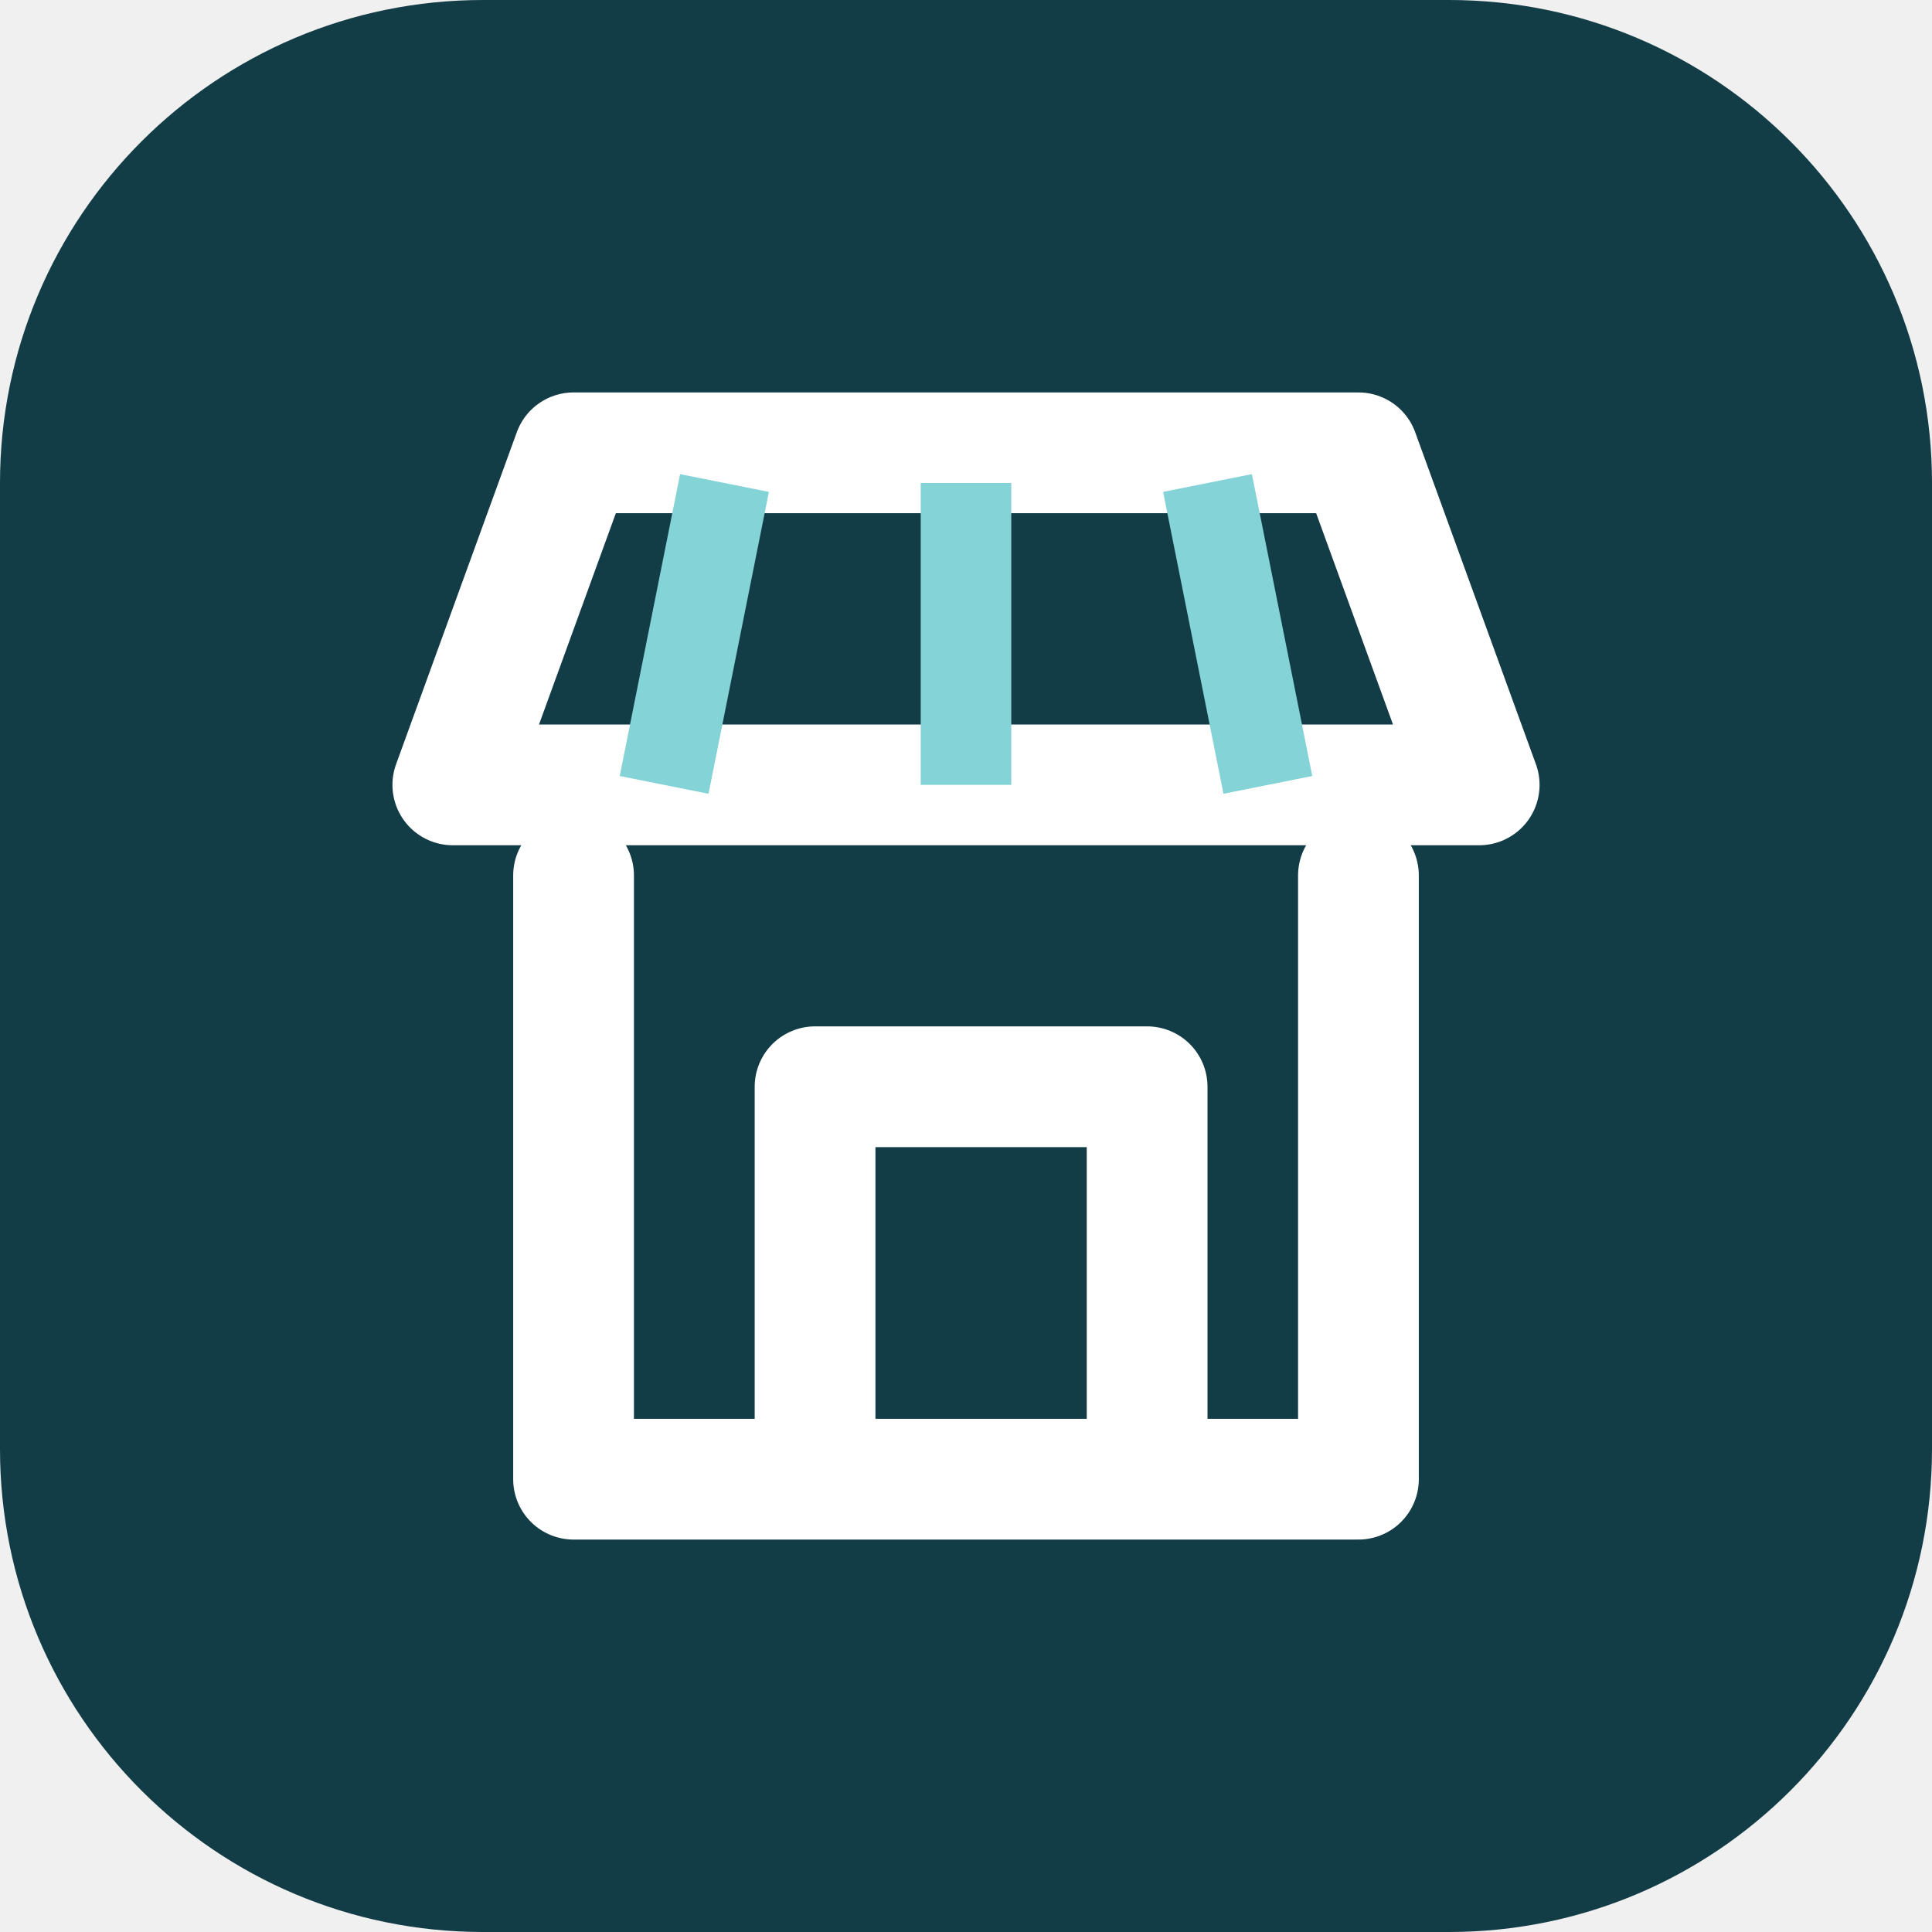
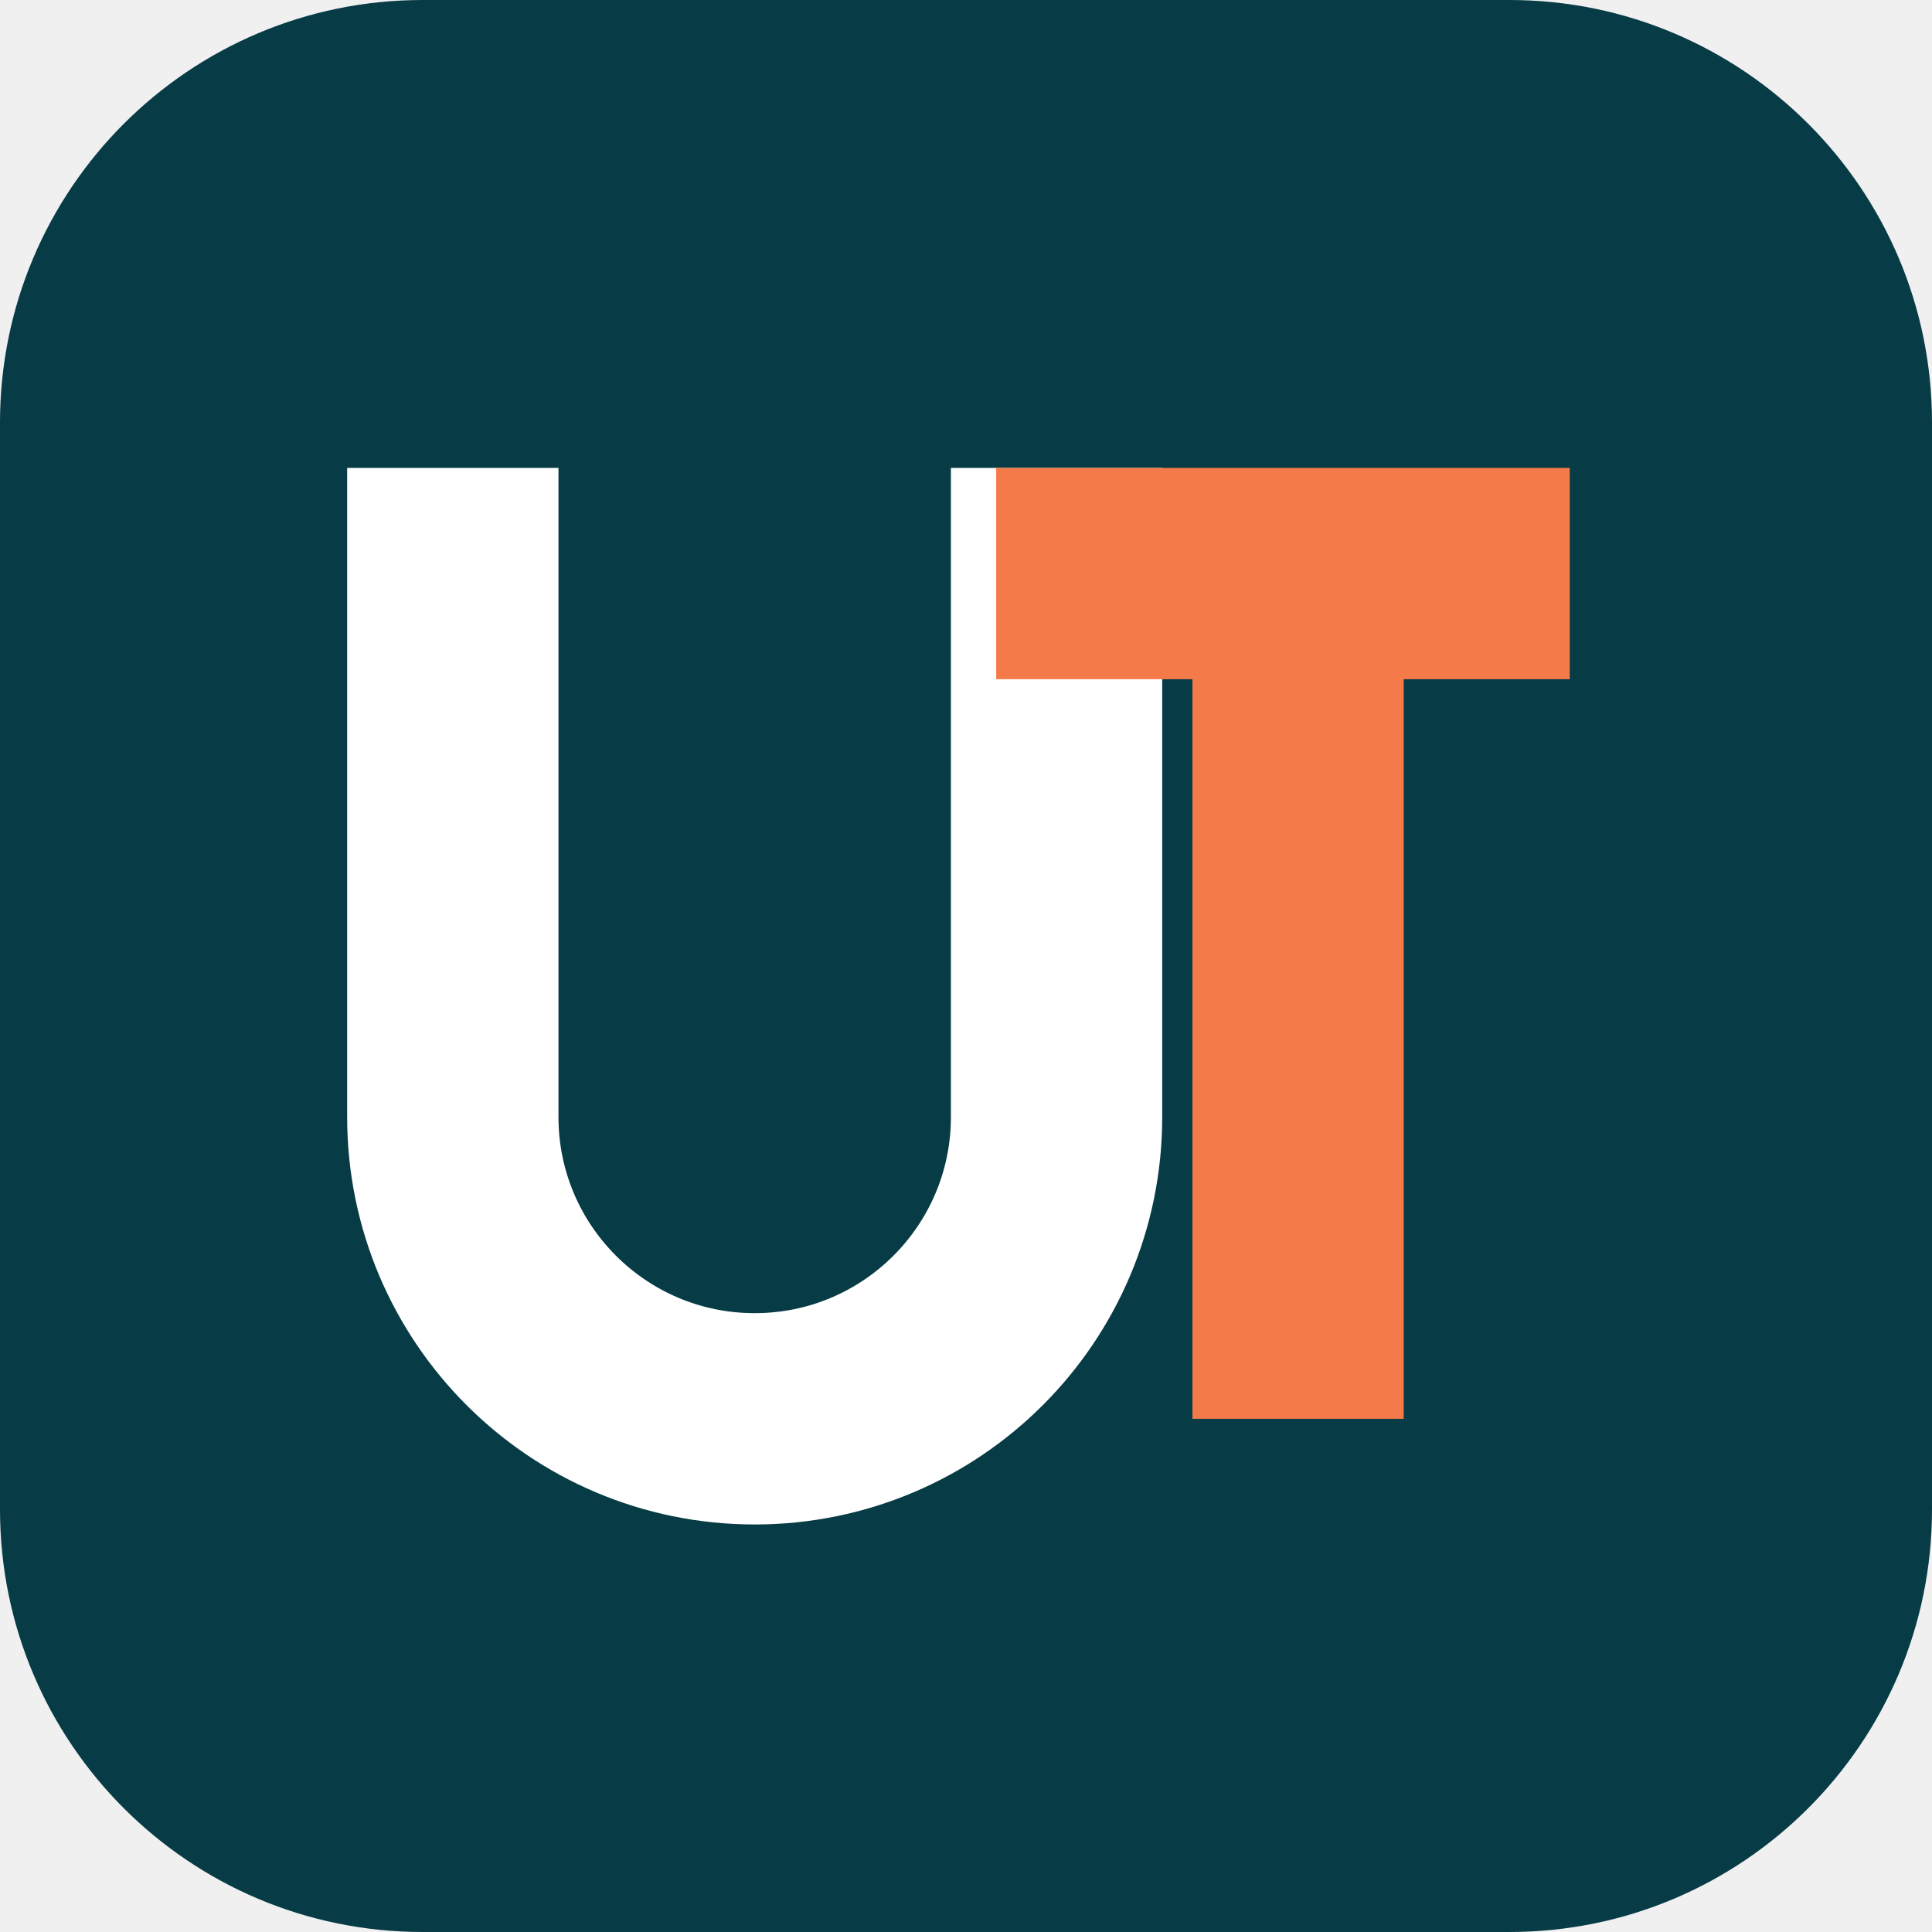
- <svg xmlns="http://www.w3.org/2000/svg" width="64" height="64" viewBox="0 0 64 64">
-   <rect width="64" height="64" rx="16" fill="#123c46" />
-   <path d="M15 26h34l-4-11H19zM19 29v20h26V29M27 49V36h11v13" fill="none" stroke="#fff" stroke-width="4" stroke-linecap="round" stroke-linejoin="round" />
-   <path d="M24 16l-2 10m10-10v10m8-10 2 10" stroke="#84d3d7" stroke-width="3" />
+ <svg xmlns="http://www.w3.org/2000/svg" width="64" height="64" viewBox="0 0 64 64" fill="none">
+   <rect width="64" height="64" rx="14" fill="#073B45" />
+   <path d="M15 19v18a10 10 0 0 0 20 0V19" stroke="#FFF" stroke-width="7" stroke-linecap="square" />
+   <path d="M33 19h19M43 19v28" stroke="#F47B49" stroke-width="7" />
</svg>
